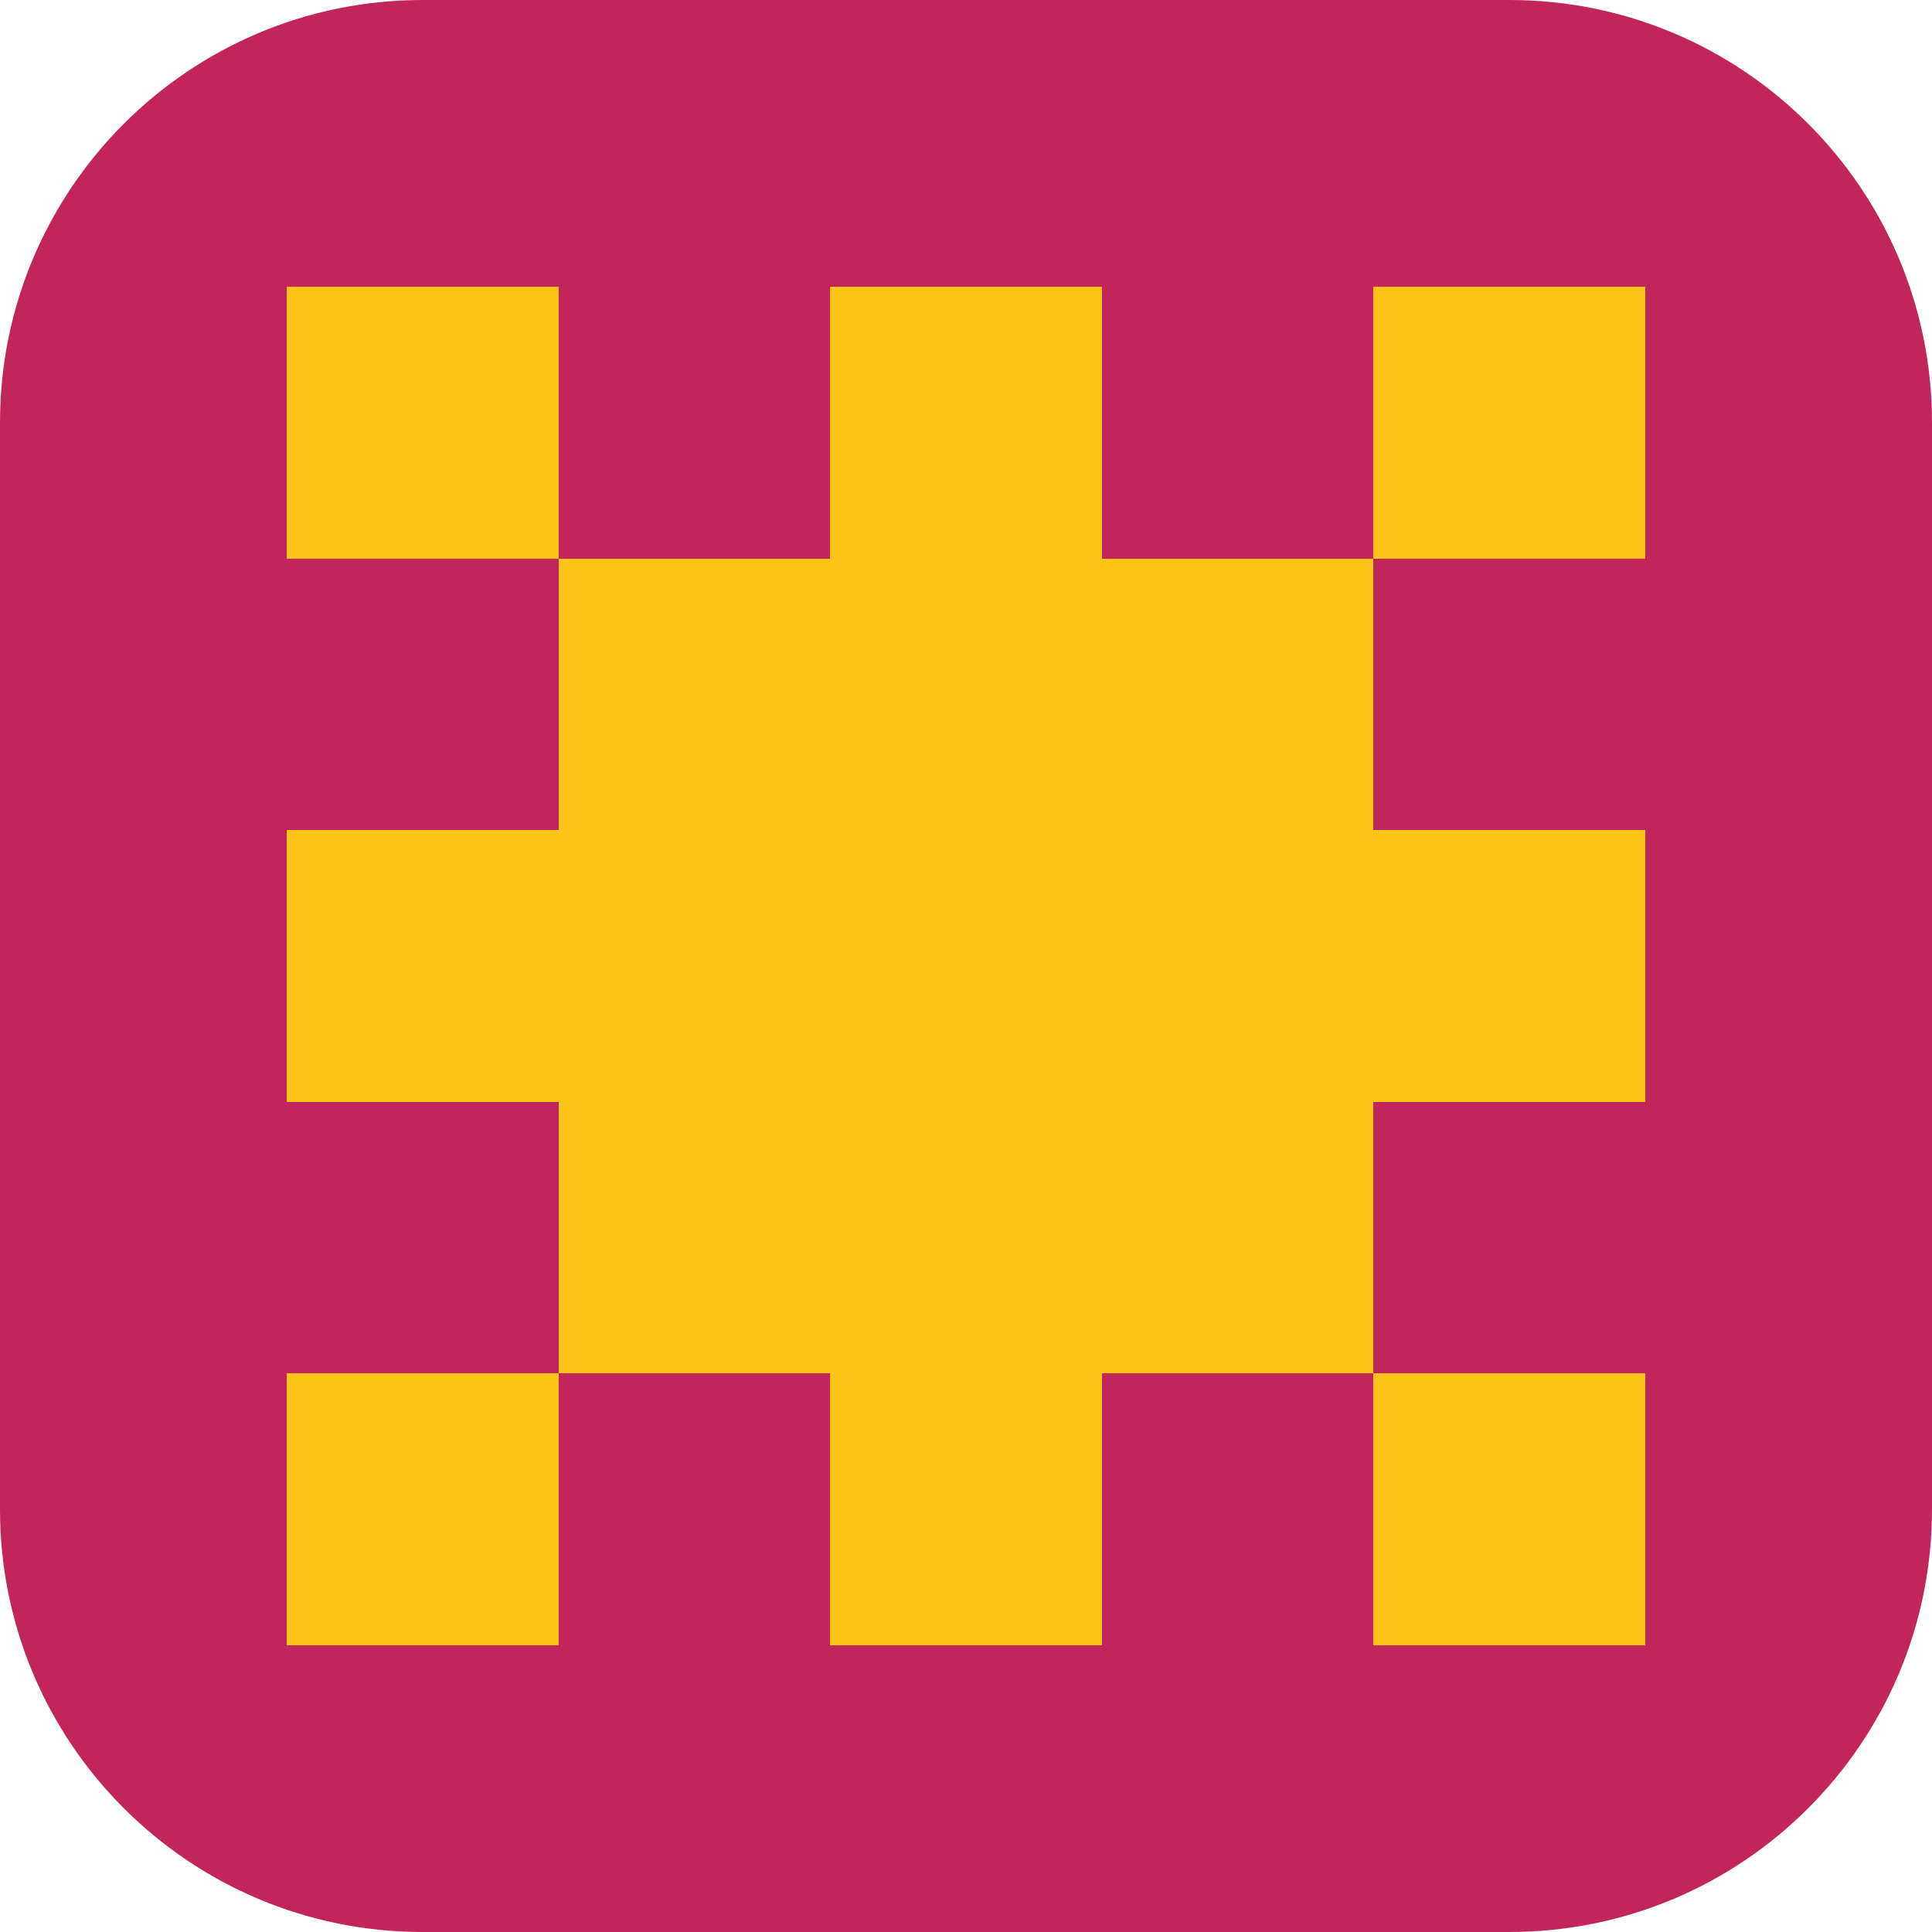
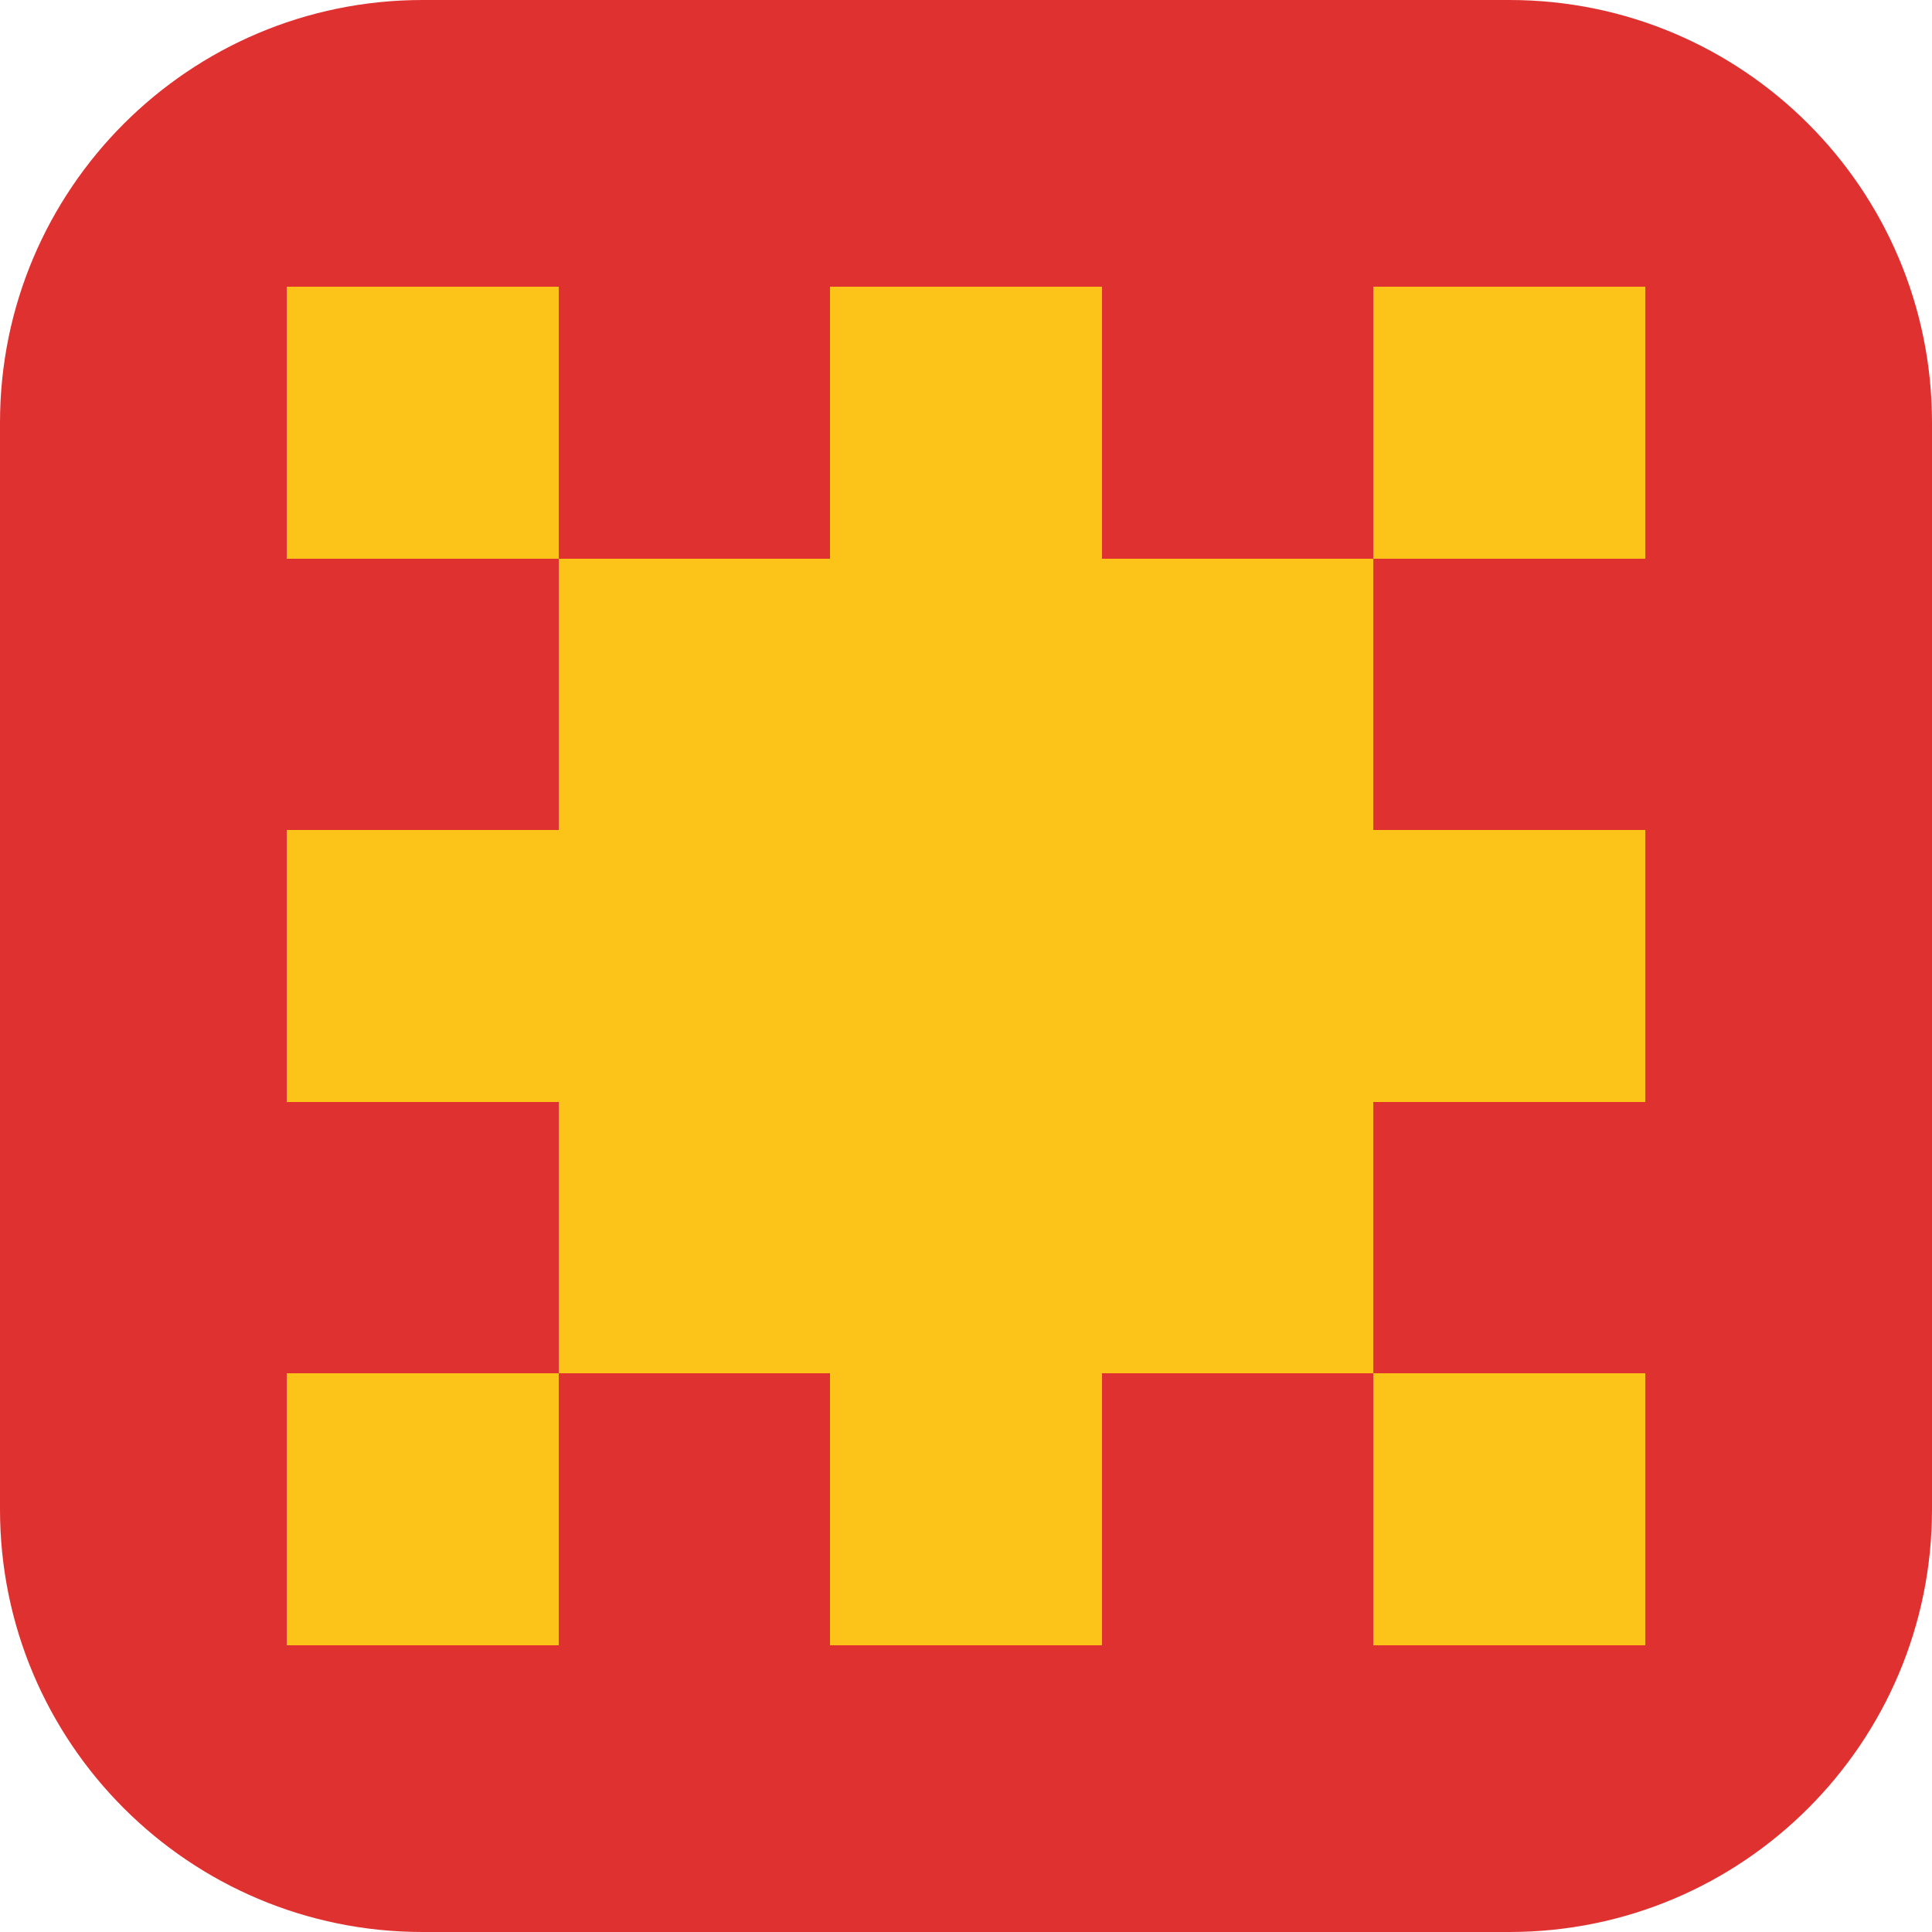
<svg xmlns="http://www.w3.org/2000/svg" viewBox="0 0 64 64" shape-rendering="crispEdges">
-   <rect width="64" height="64" rx="14" fill="#c2255c" shape-rendering="auto" />
+   <rect width="64" height="64" rx="14" fill="#e03131" shape-rendering="auto" />
  <g fill="#fcc419">
    <rect x="9.5" y="9.5" width="9" height="9" />
    <rect x="27.5" y="9.5" width="9" height="9" />
    <rect x="45.5" y="9.5" width="9" height="9" />
    <rect x="18.5" y="18.5" width="9" height="9" />
    <rect x="27.5" y="18.5" width="9" height="9" />
    <rect x="36.5" y="18.5" width="9" height="9" />
    <rect x="9.5" y="27.5" width="9" height="9" />
    <rect x="18.5" y="27.5" width="9" height="9" />
    <rect x="27.5" y="27.5" width="9" height="9" />
    <rect x="36.5" y="27.5" width="9" height="9" />
    <rect x="45.5" y="27.5" width="9" height="9" />
    <rect x="18.5" y="36.5" width="9" height="9" />
    <rect x="27.5" y="36.5" width="9" height="9" />
    <rect x="36.5" y="36.5" width="9" height="9" />
    <rect x="9.5" y="45.5" width="9" height="9" />
    <rect x="27.5" y="45.5" width="9" height="9" />
    <rect x="45.5" y="45.5" width="9" height="9" />
  </g>
</svg>
